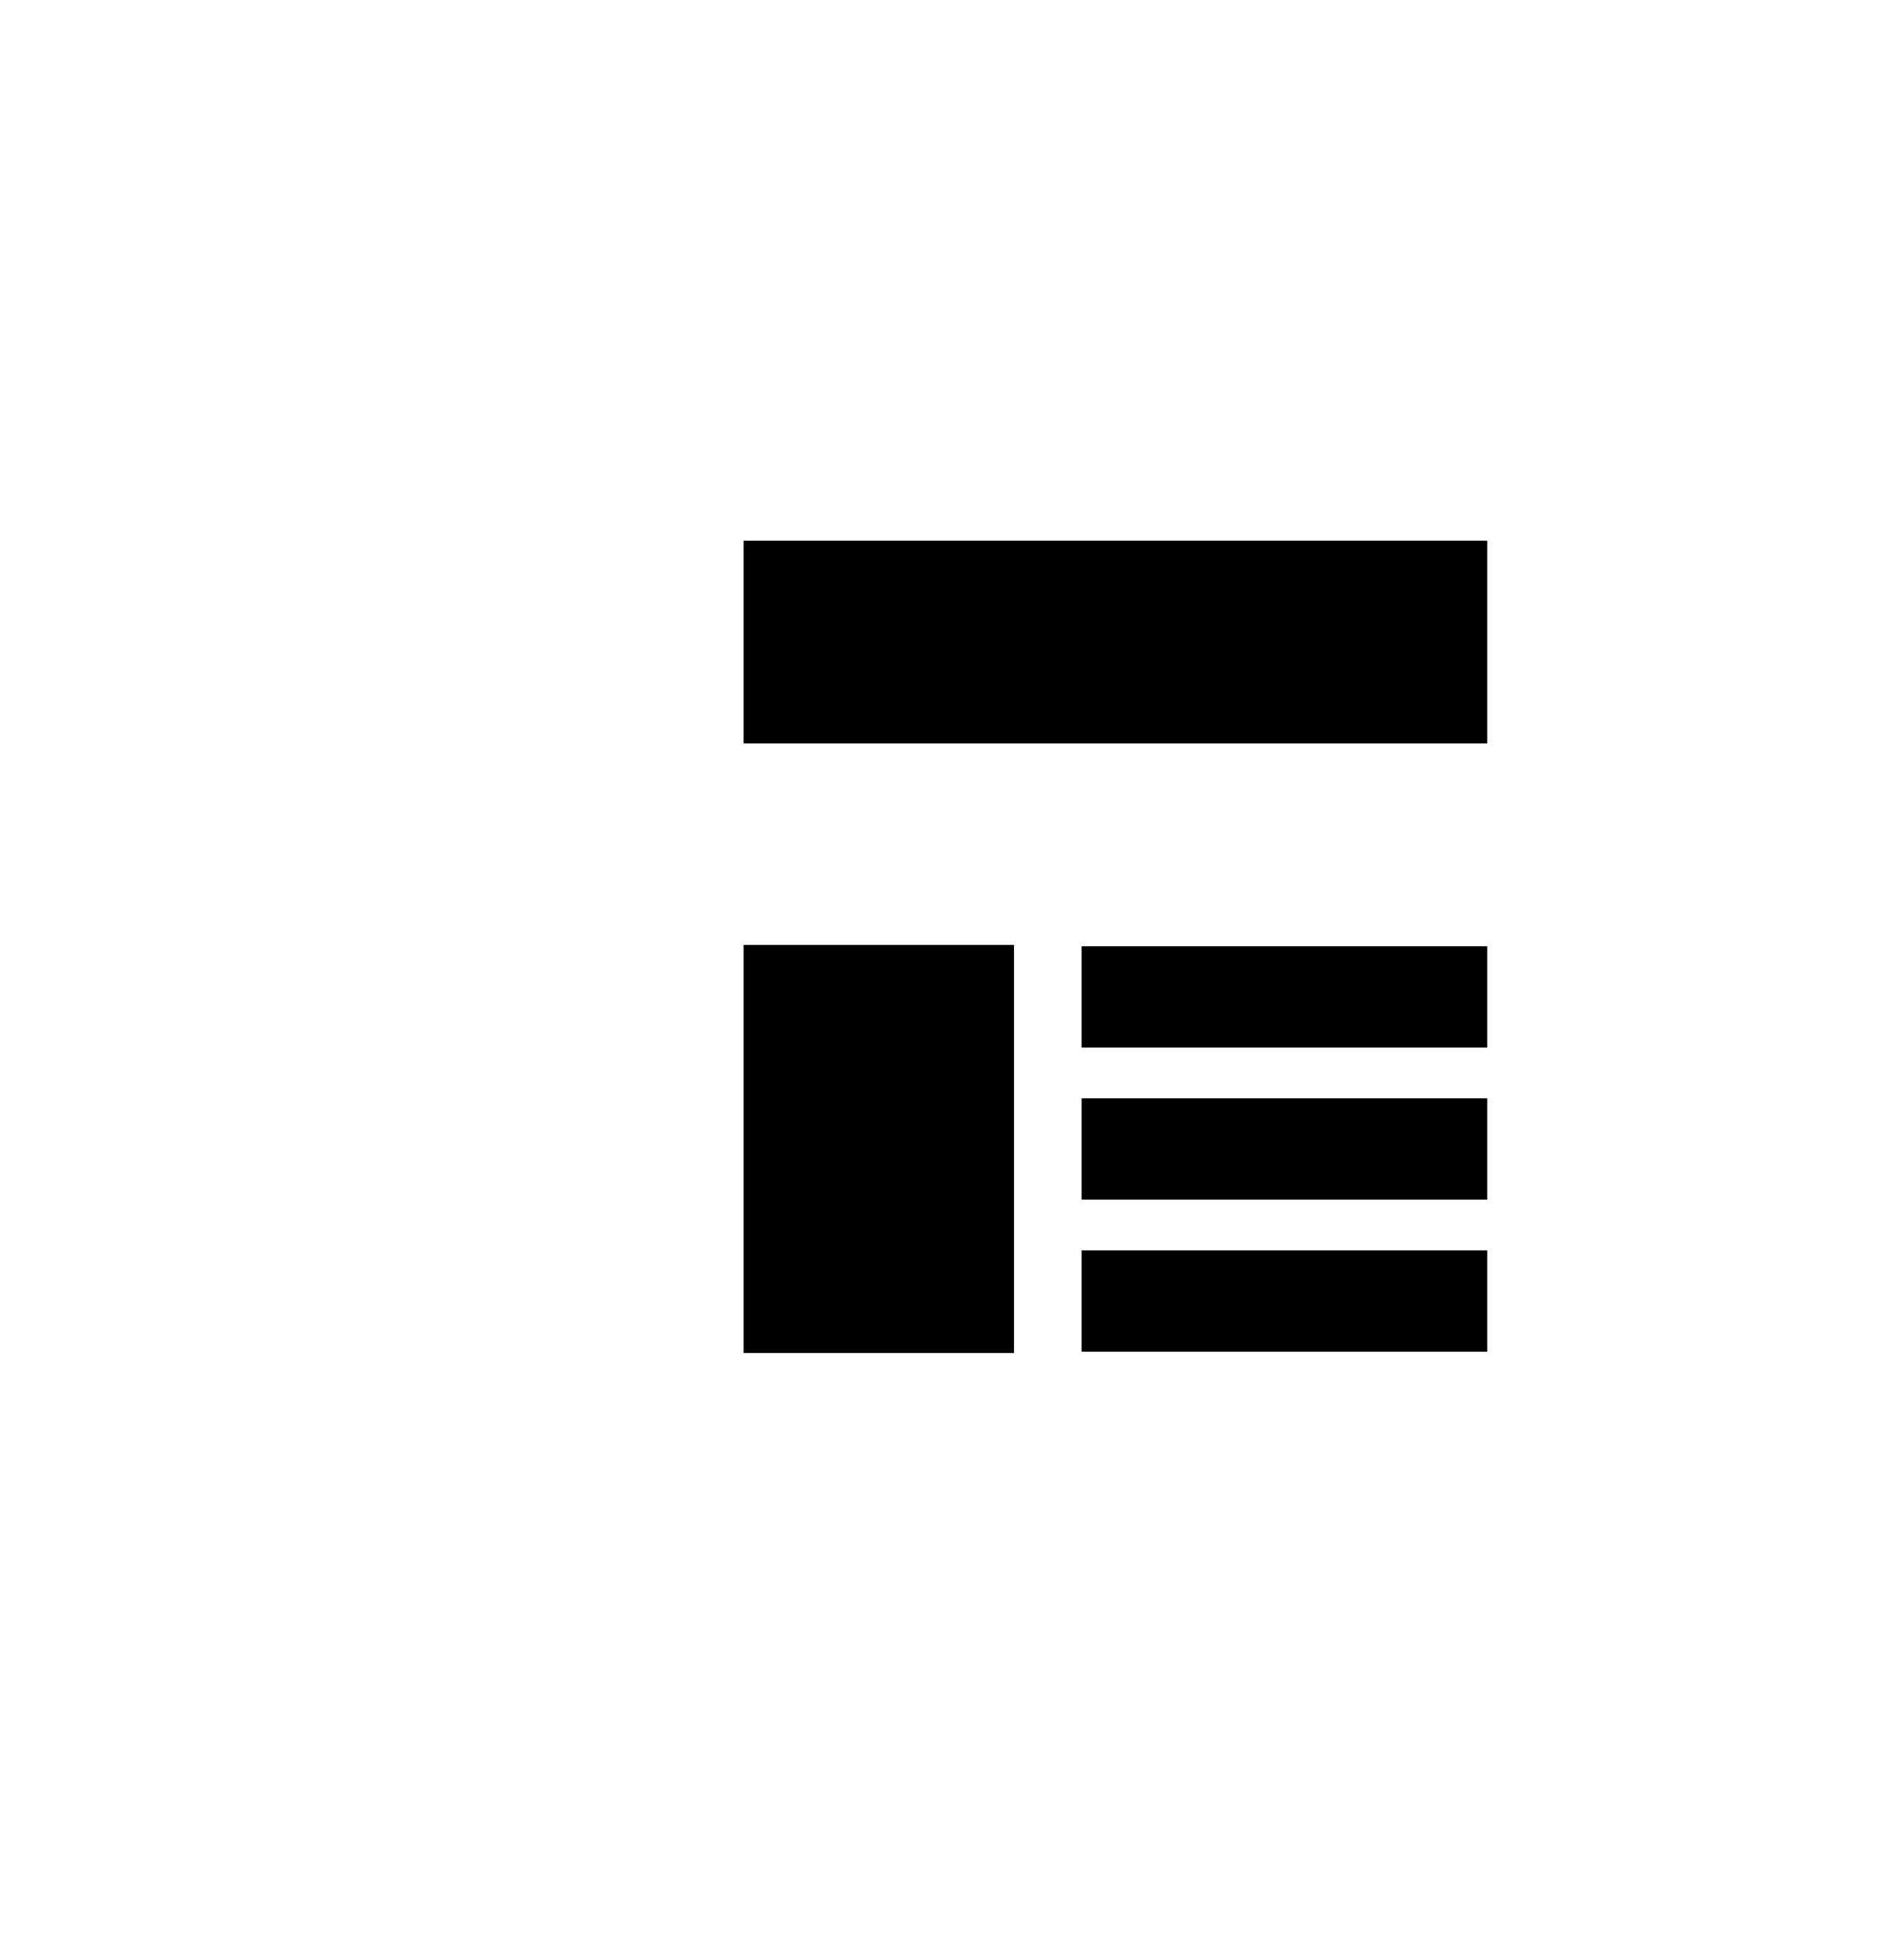
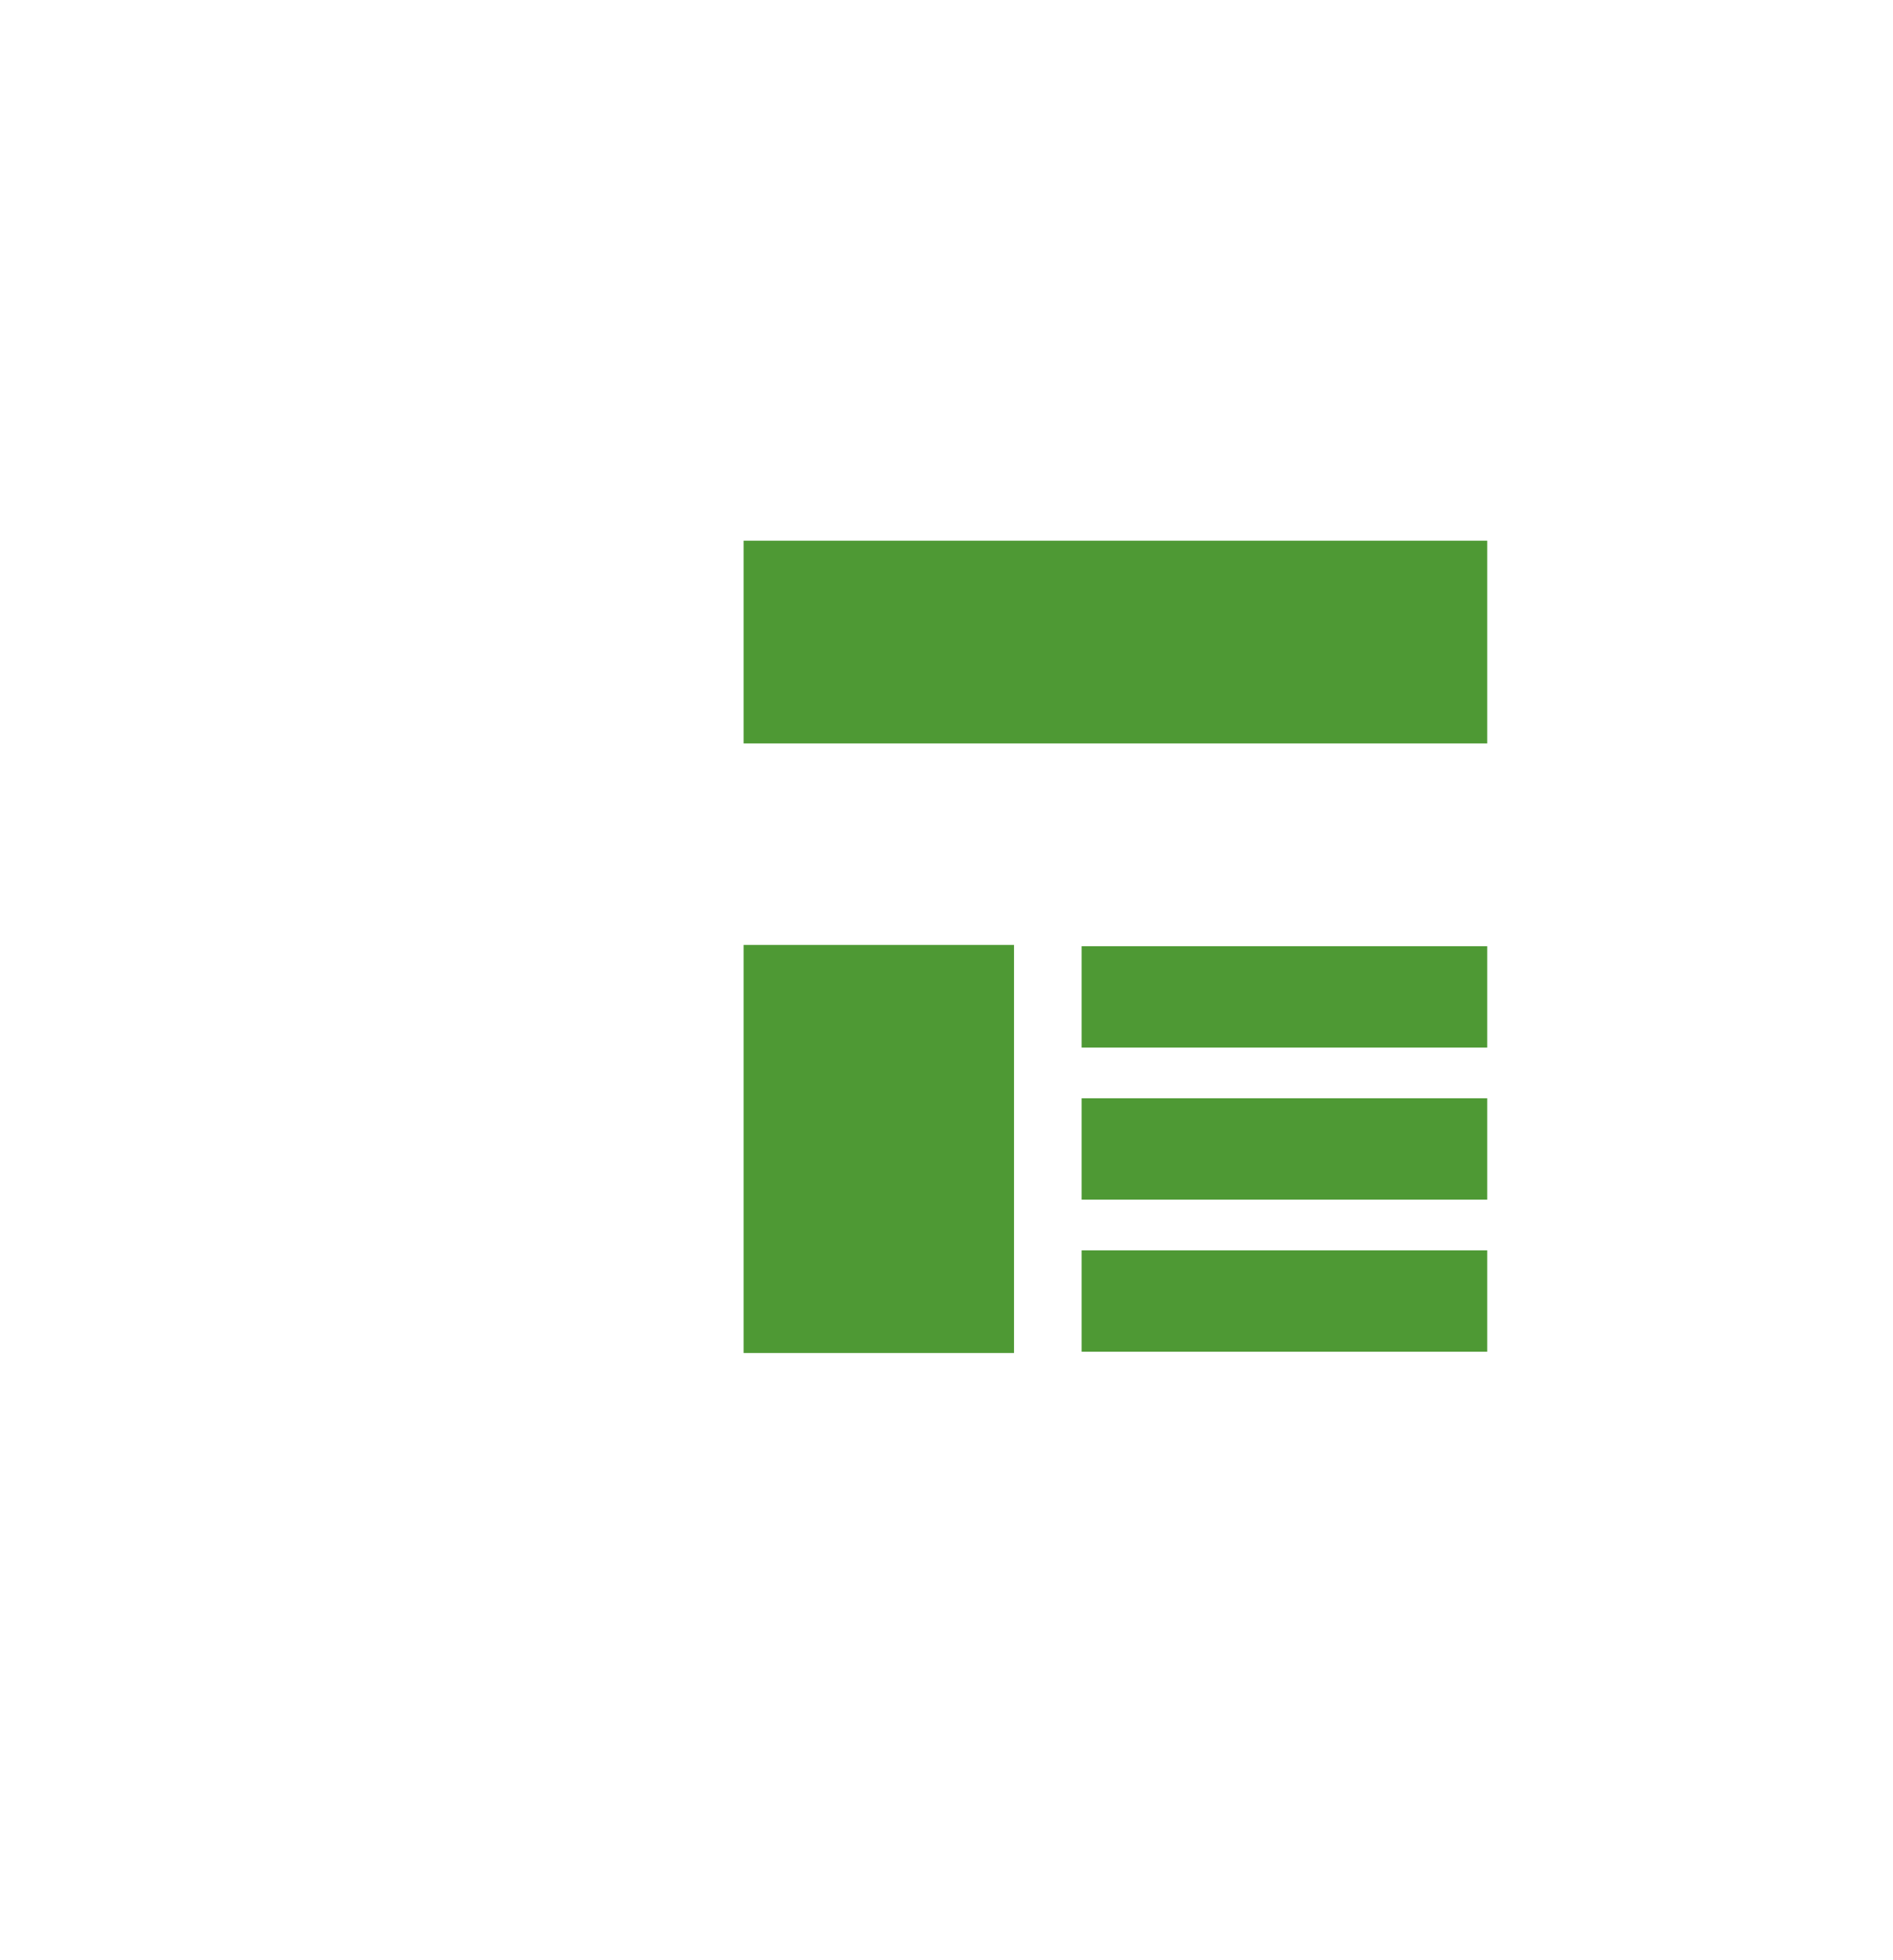
- <svg xmlns="http://www.w3.org/2000/svg" fill="#000" height="29" width="28">
+ <svg xmlns="http://www.w3.org/2000/svg" fill="#4e9934" height="29" width="28">
  <path d="M11 8h11v3H11zm0 5.981h4v6.038h-4zm5 4.519h6V20h-6zm0-4.5h6v1.5h-6zm0 2.25h6v1.5h-6z" paint-order="fill markers stroke" />
</svg>
